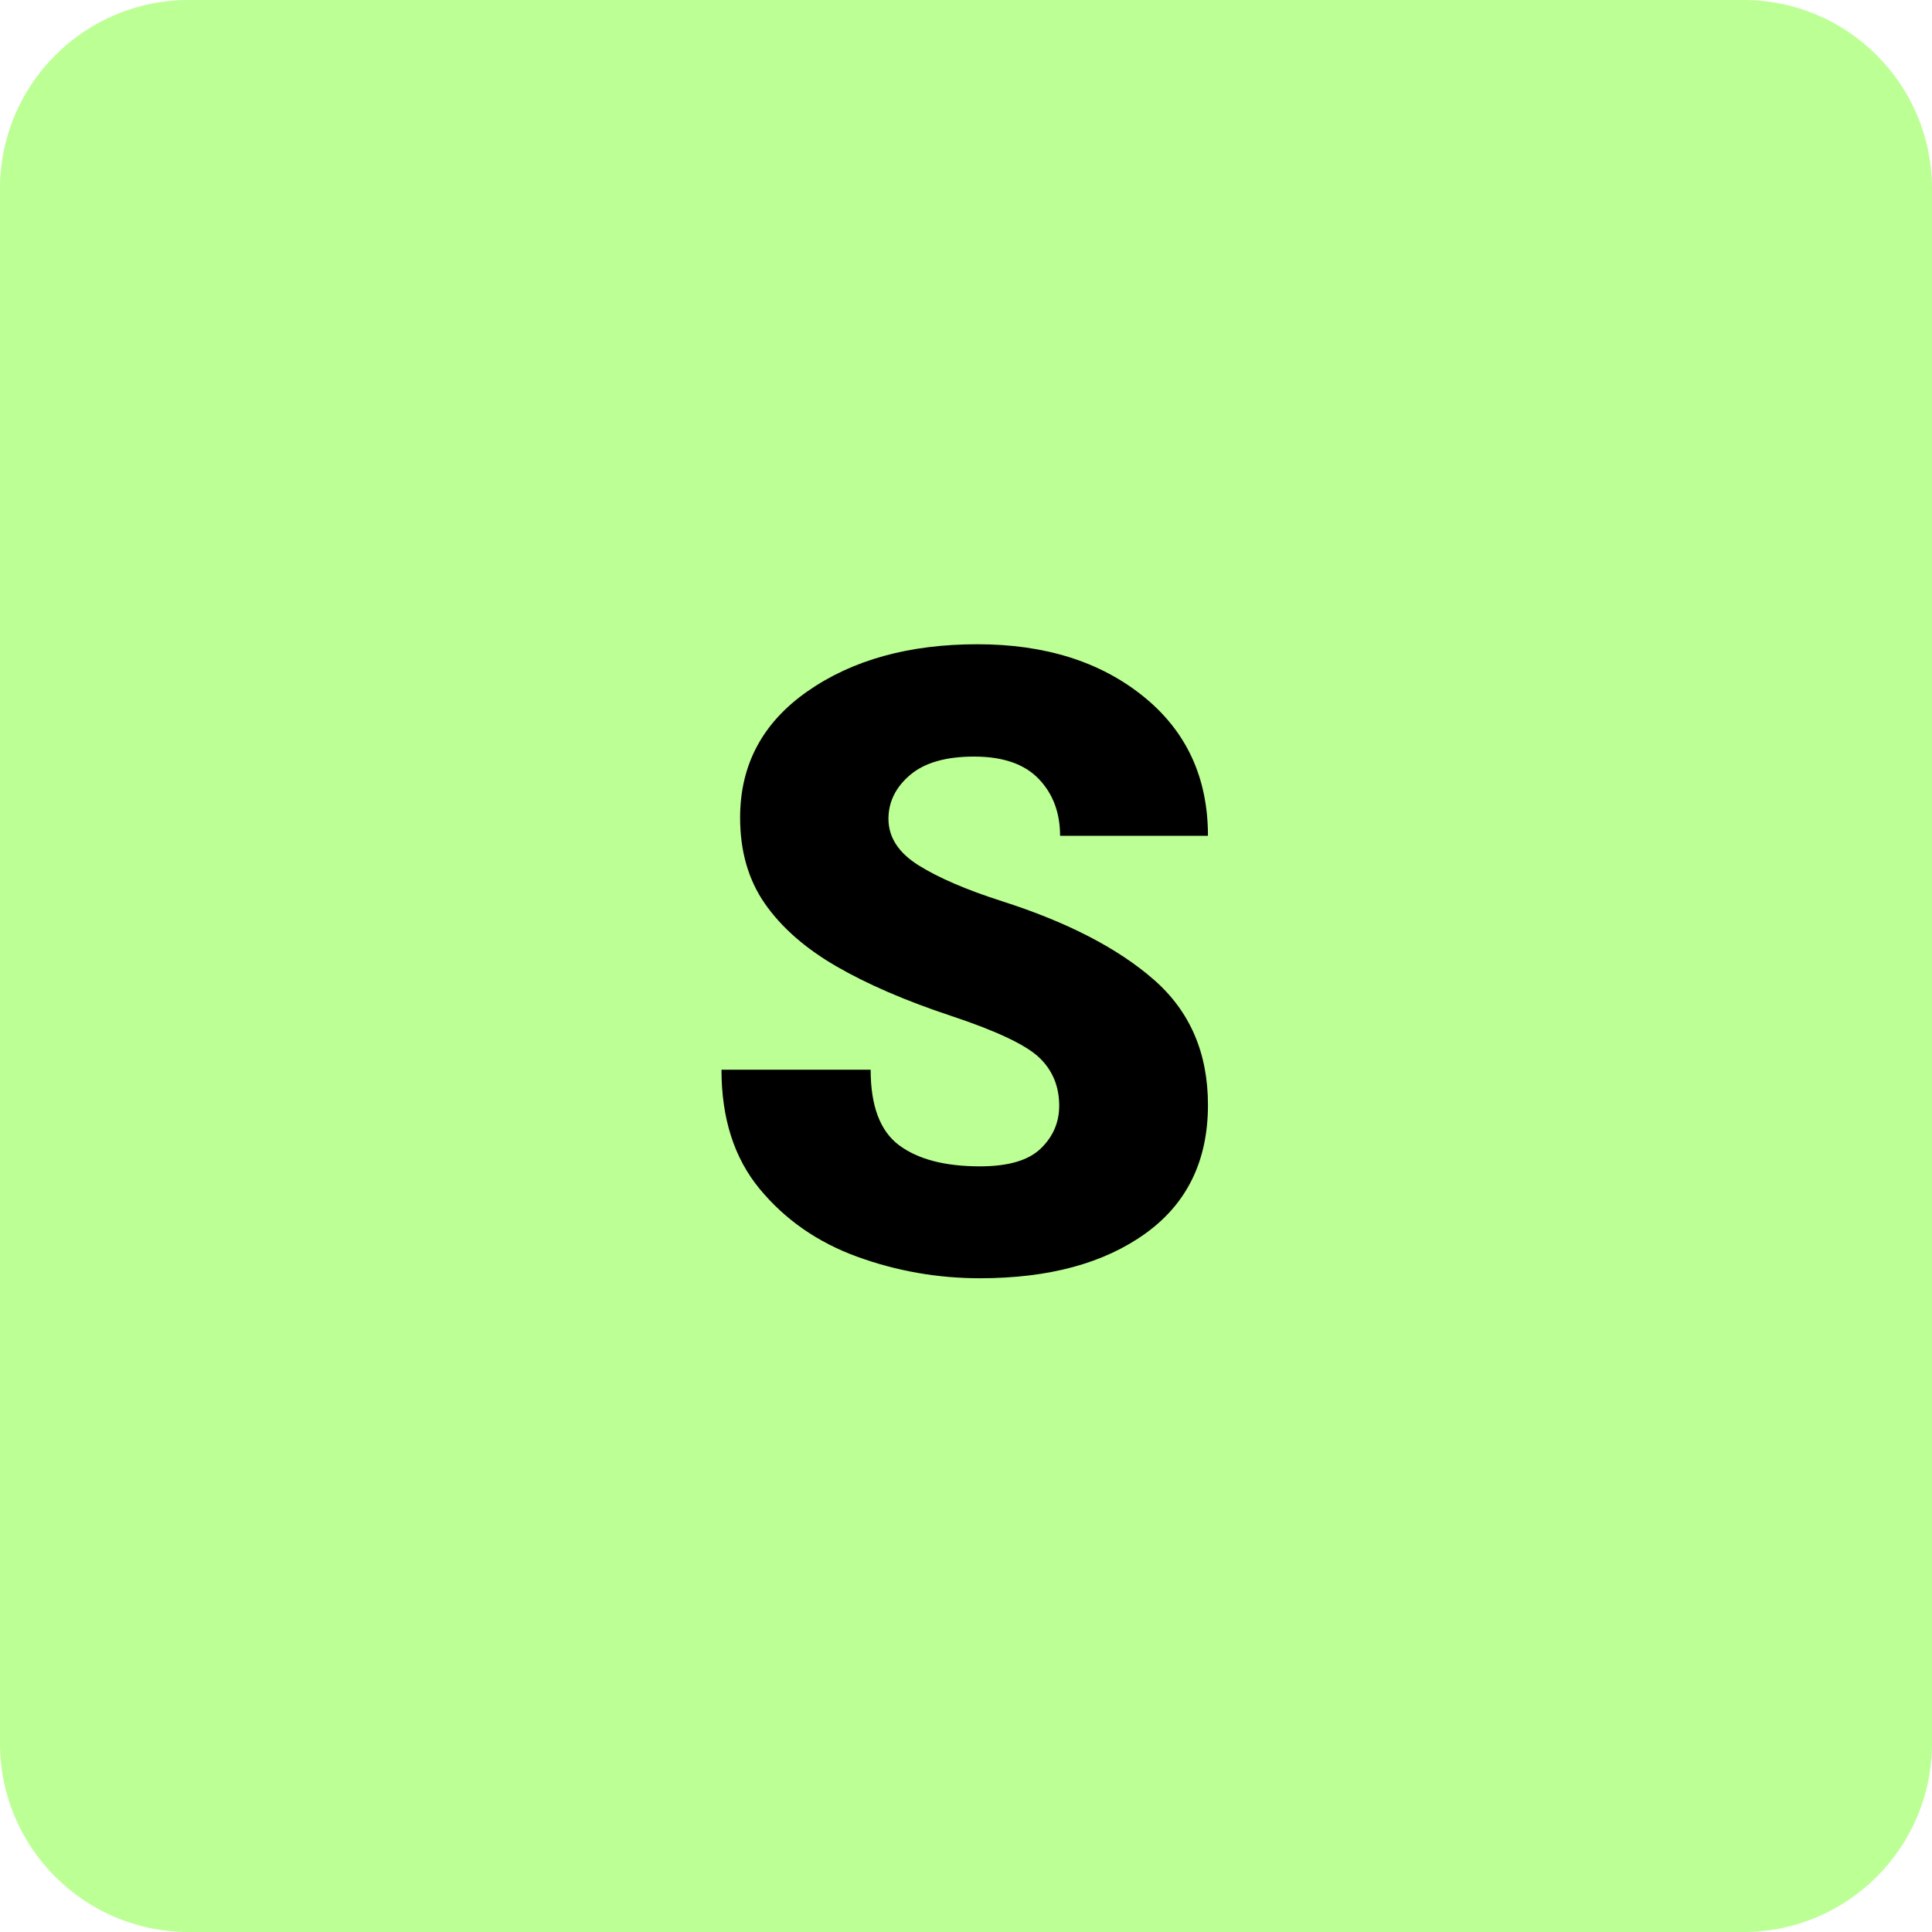
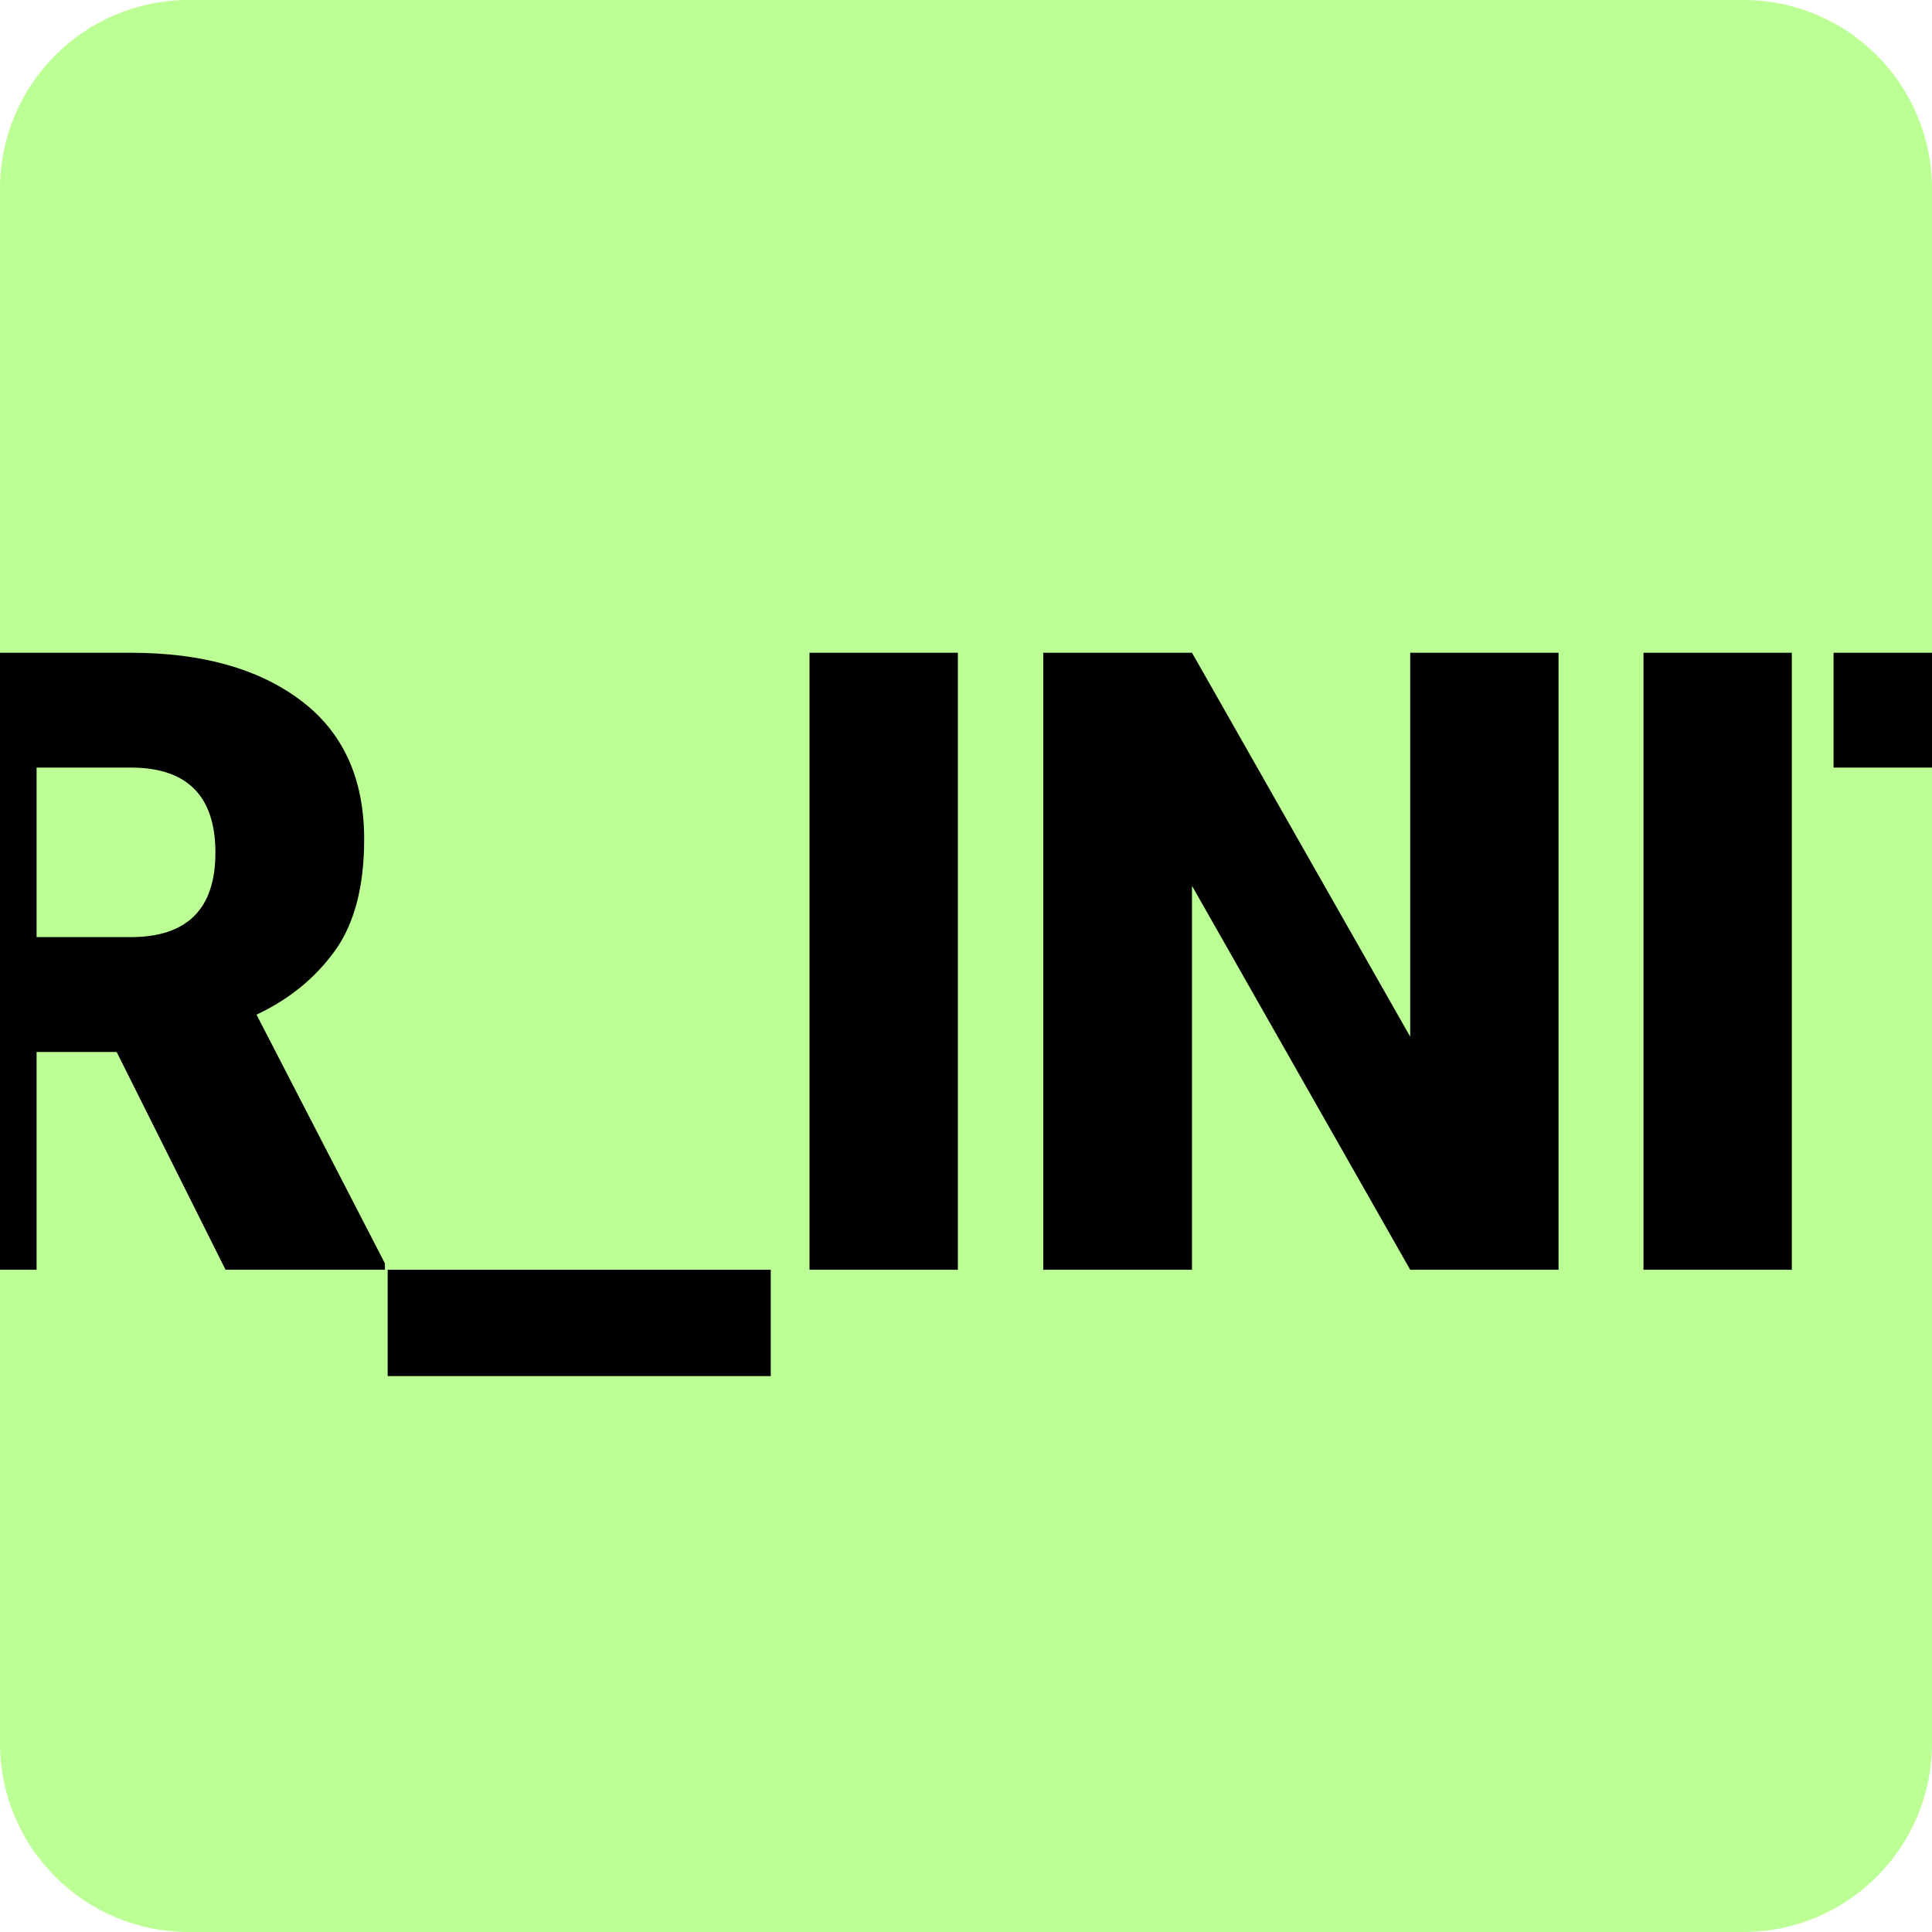
<svg xmlns="http://www.w3.org/2000/svg" version="1.1" viewBox="0 0 512 512" class="avatar" aria-hidden="true">
  <defs>
    <clipPath id="porthole">
      <circle cx="50%" cy="50%" r="50%" />
    </clipPath>
  </defs>
  <g>
    <rect width="100%" height="100%" rx="50" fill="#BCFF94" />
    <text x="50%" y="50%" fill="#000000" text-anchor="middle" dy="0.35em" font-family="-apple-system, BlinkMacSystemFont, Segoe UI, Roboto, Helvetica, Arial, sans-serif" font-size="230" font-weight="800" letter-spacing="-5">
-       S
+       _USER_INITIAL_
    </text>
  </g>
</svg>
